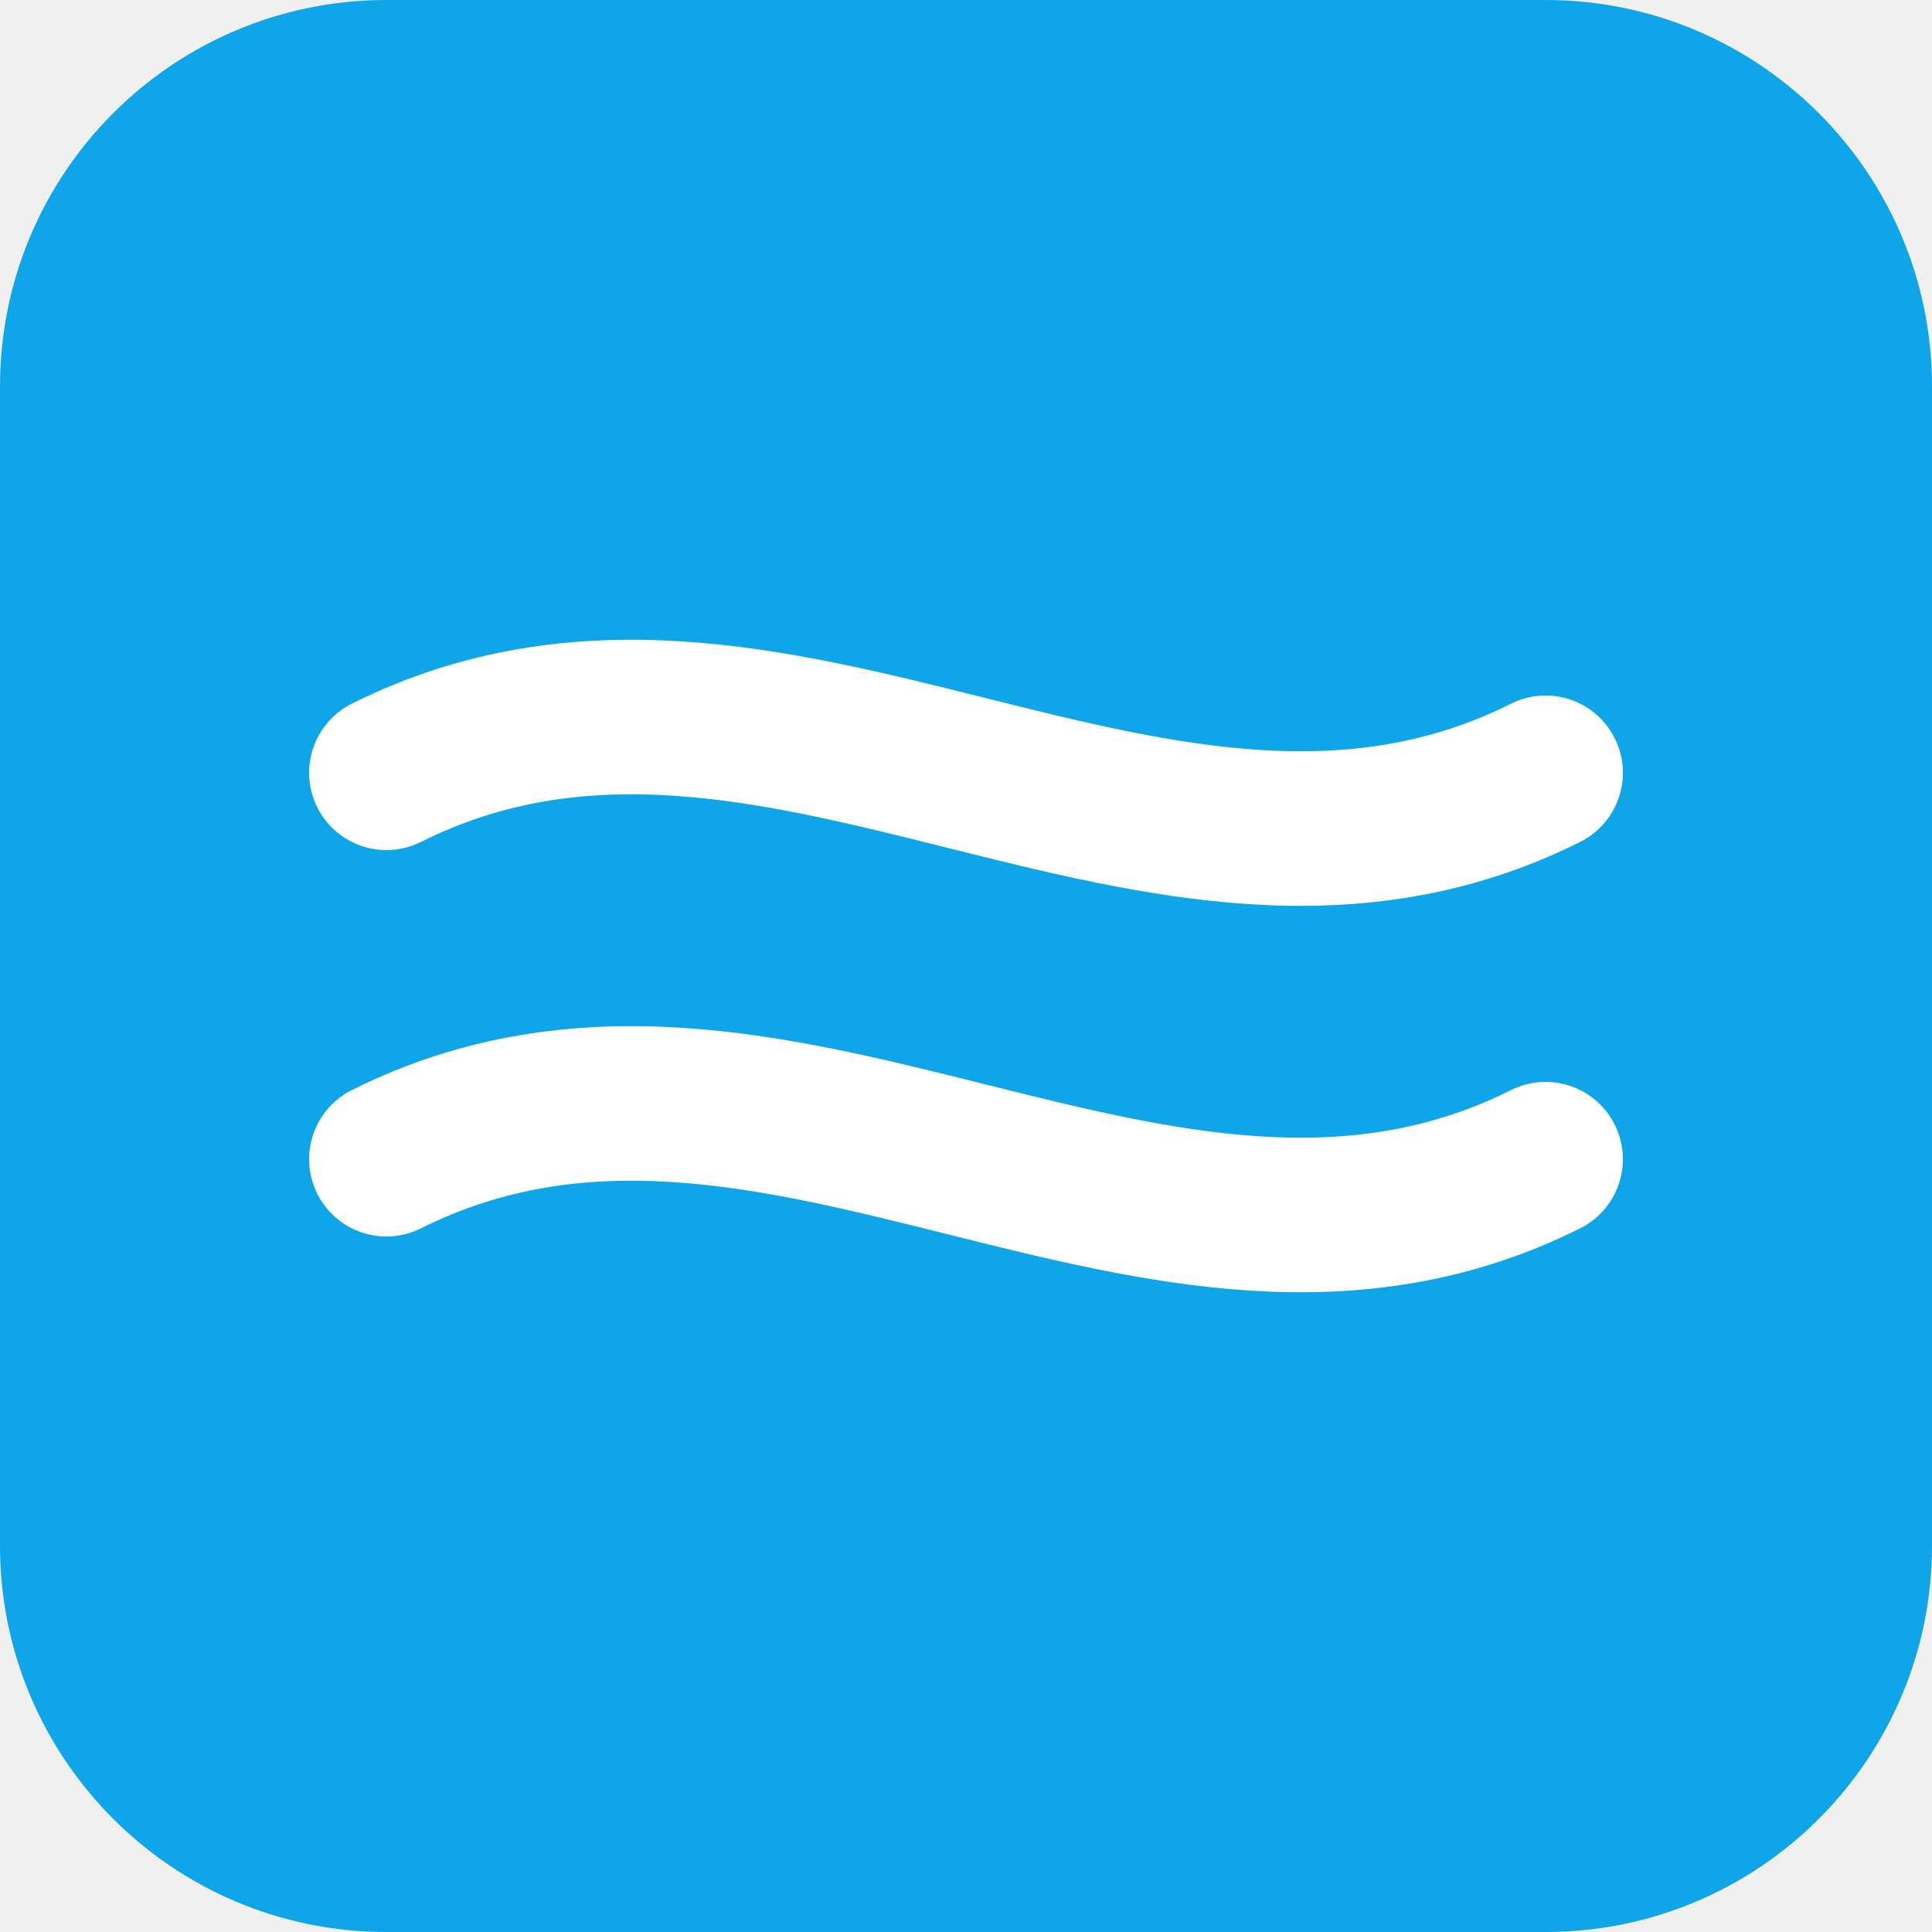
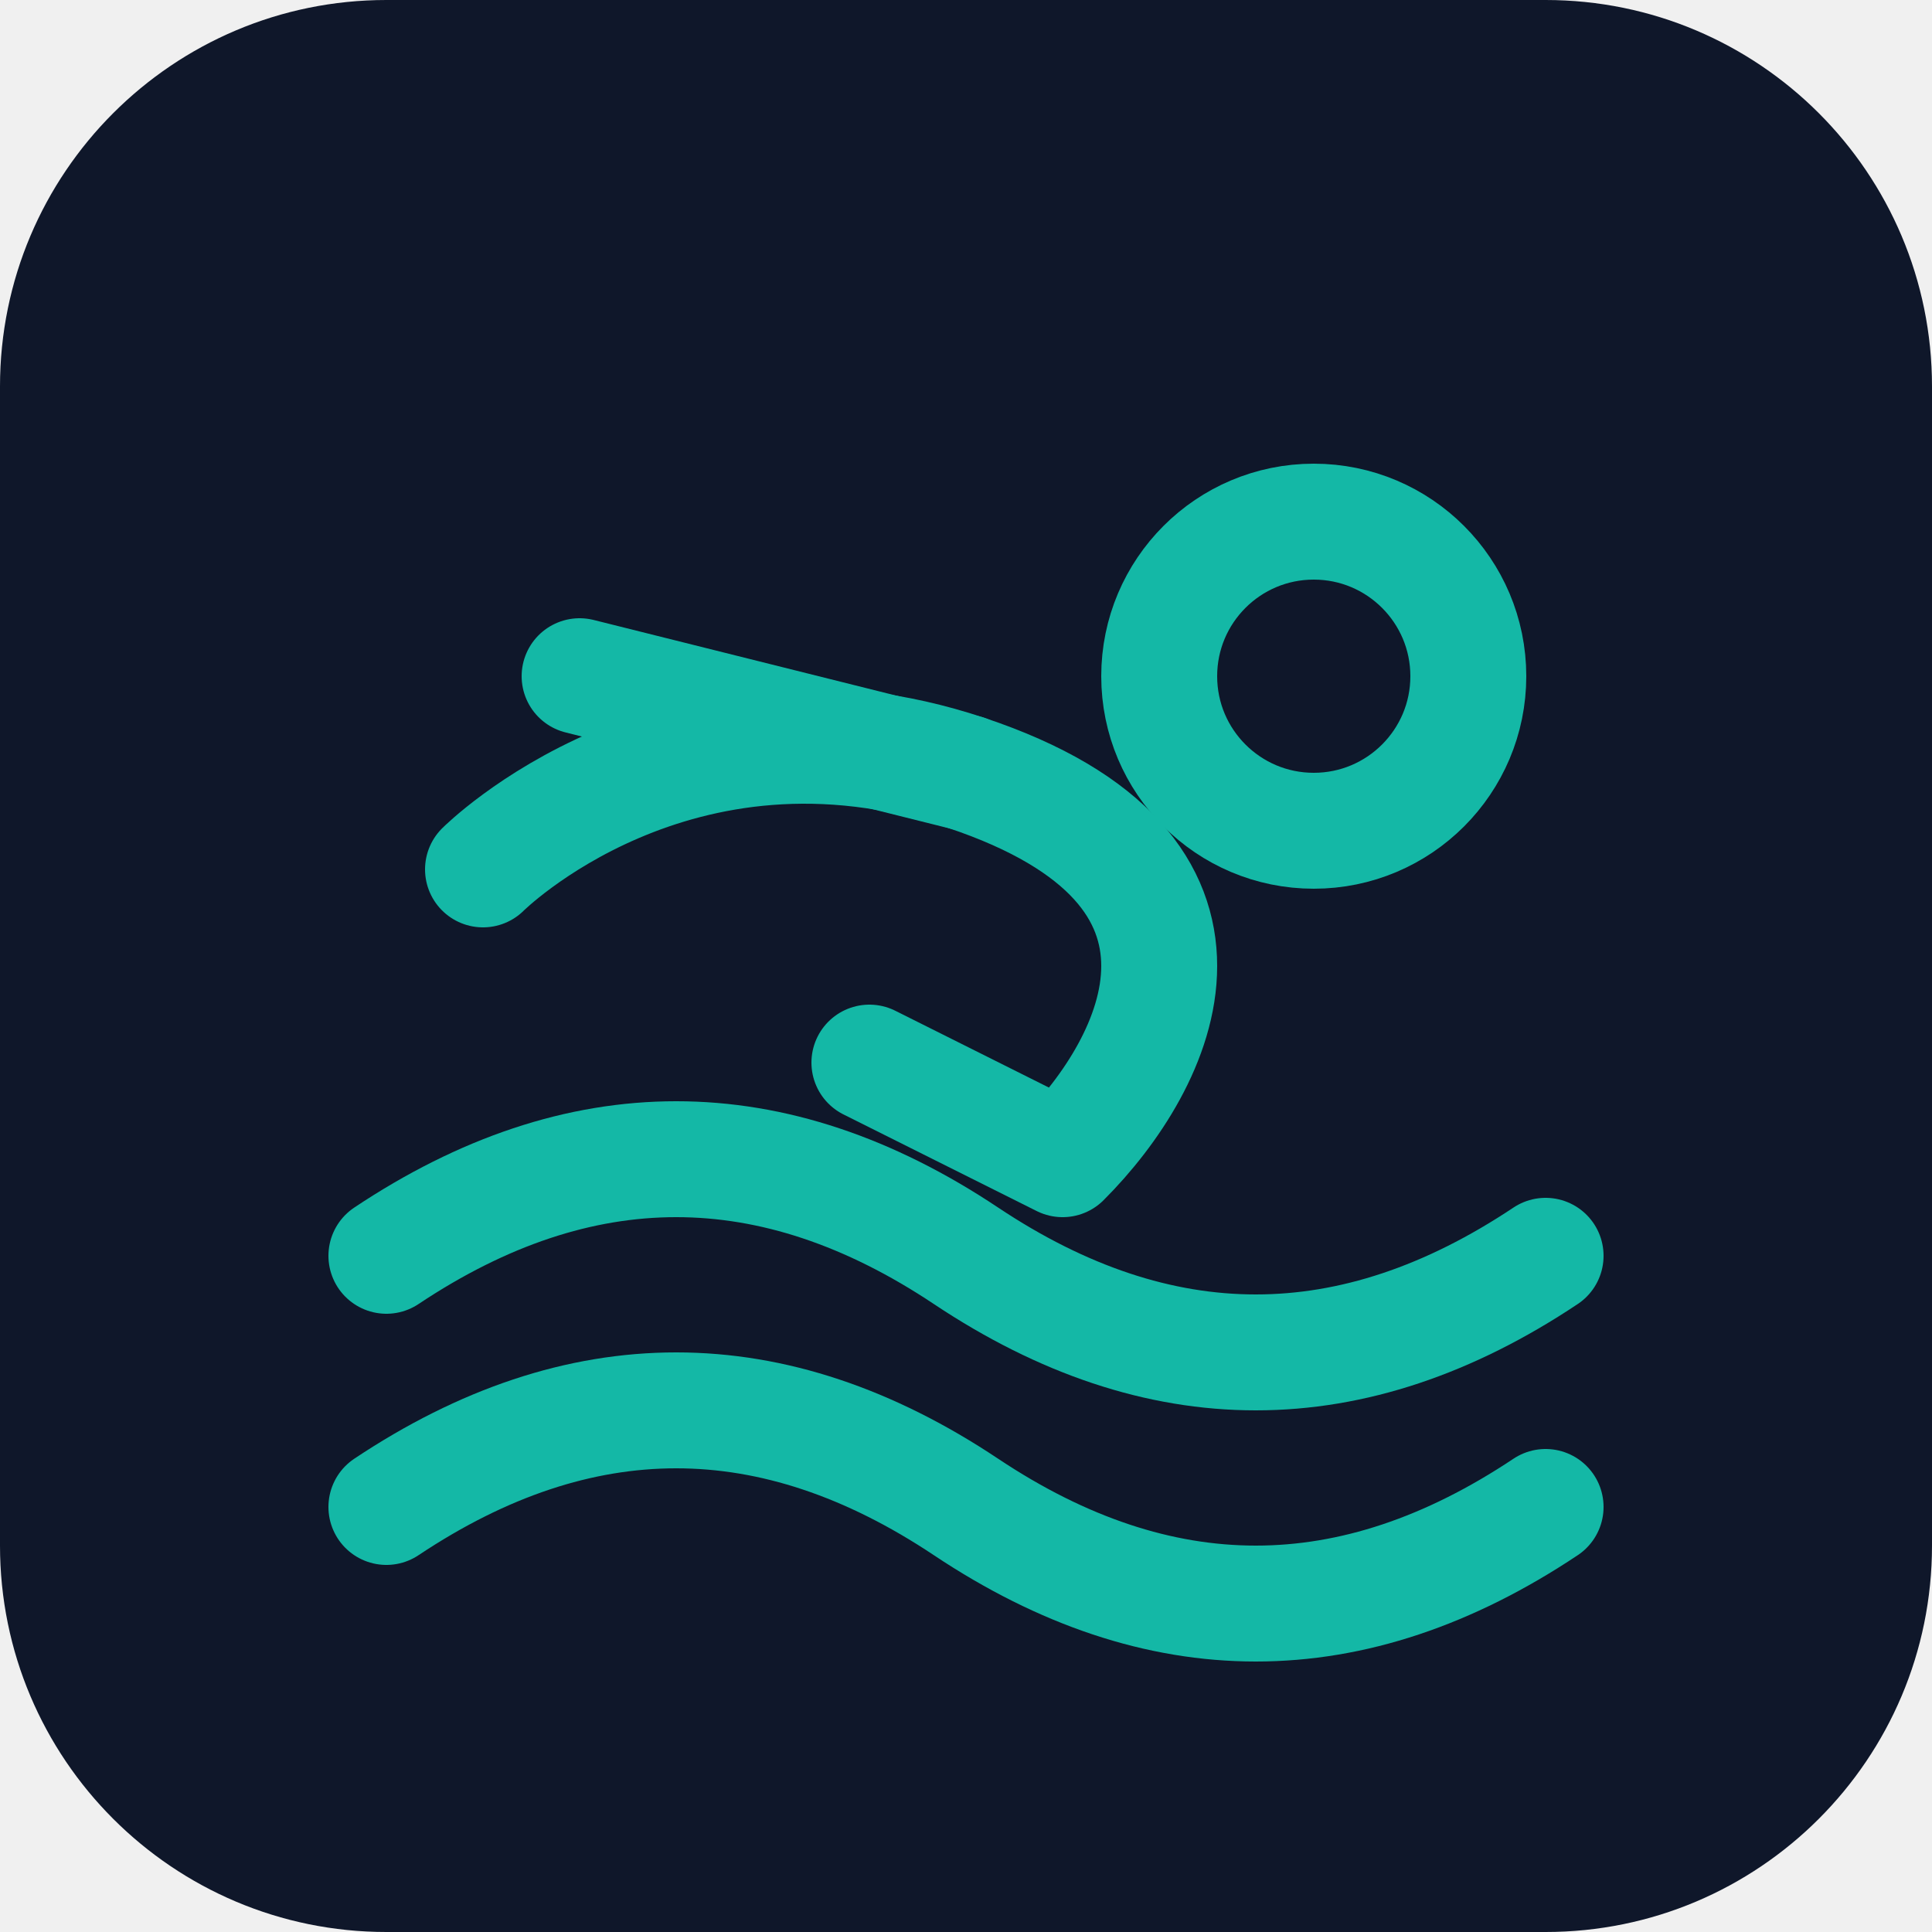
- <svg xmlns="http://www.w3.org/2000/svg" viewBox="0 0 100 100">
-   <rect width="100" height="100" rx="20" fill="#0ea5e9" />
-   <path d="M20 60 C 40 50, 60 70, 80 60" stroke="white" stroke-width="8" fill="none" stroke-linecap="round" />
-   <path d="M20 40 C 40 30, 60 50, 80 40" stroke="white" stroke-width="8" fill="none" stroke-linecap="round" />
+ <svg xmlns="http://www.w3.org/2000/svg" width="512" height="512" viewBox="0 0 100 100" fill="none">
+   <rect width="100" height="100" rx="20" fill="#0f172a" />
+   <circle cx="68" cy="35" r="8" stroke="#14b8a6" stroke-width="6" />
+   <path d="M25 45 C 25 45, 35 35, 50 40 C 65 45, 60 55, 55 60 L 45 55" stroke="#14b8a6" stroke-width="6" stroke-linecap="round" stroke-linejoin="round" />
+   <path d="M50 40 L 30 35" stroke="#14b8a6" stroke-width="6" stroke-linecap="round" />
+   <path d="M20 65 Q 35 55 50 65 T 80 65" stroke="#14b8a6" stroke-width="6" stroke-linecap="round" />
+   <path d="M20 78 Q 35 68 50 78 T 80 78" stroke="#14b8a6" stroke-width="6" stroke-linecap="round" />
</svg>
